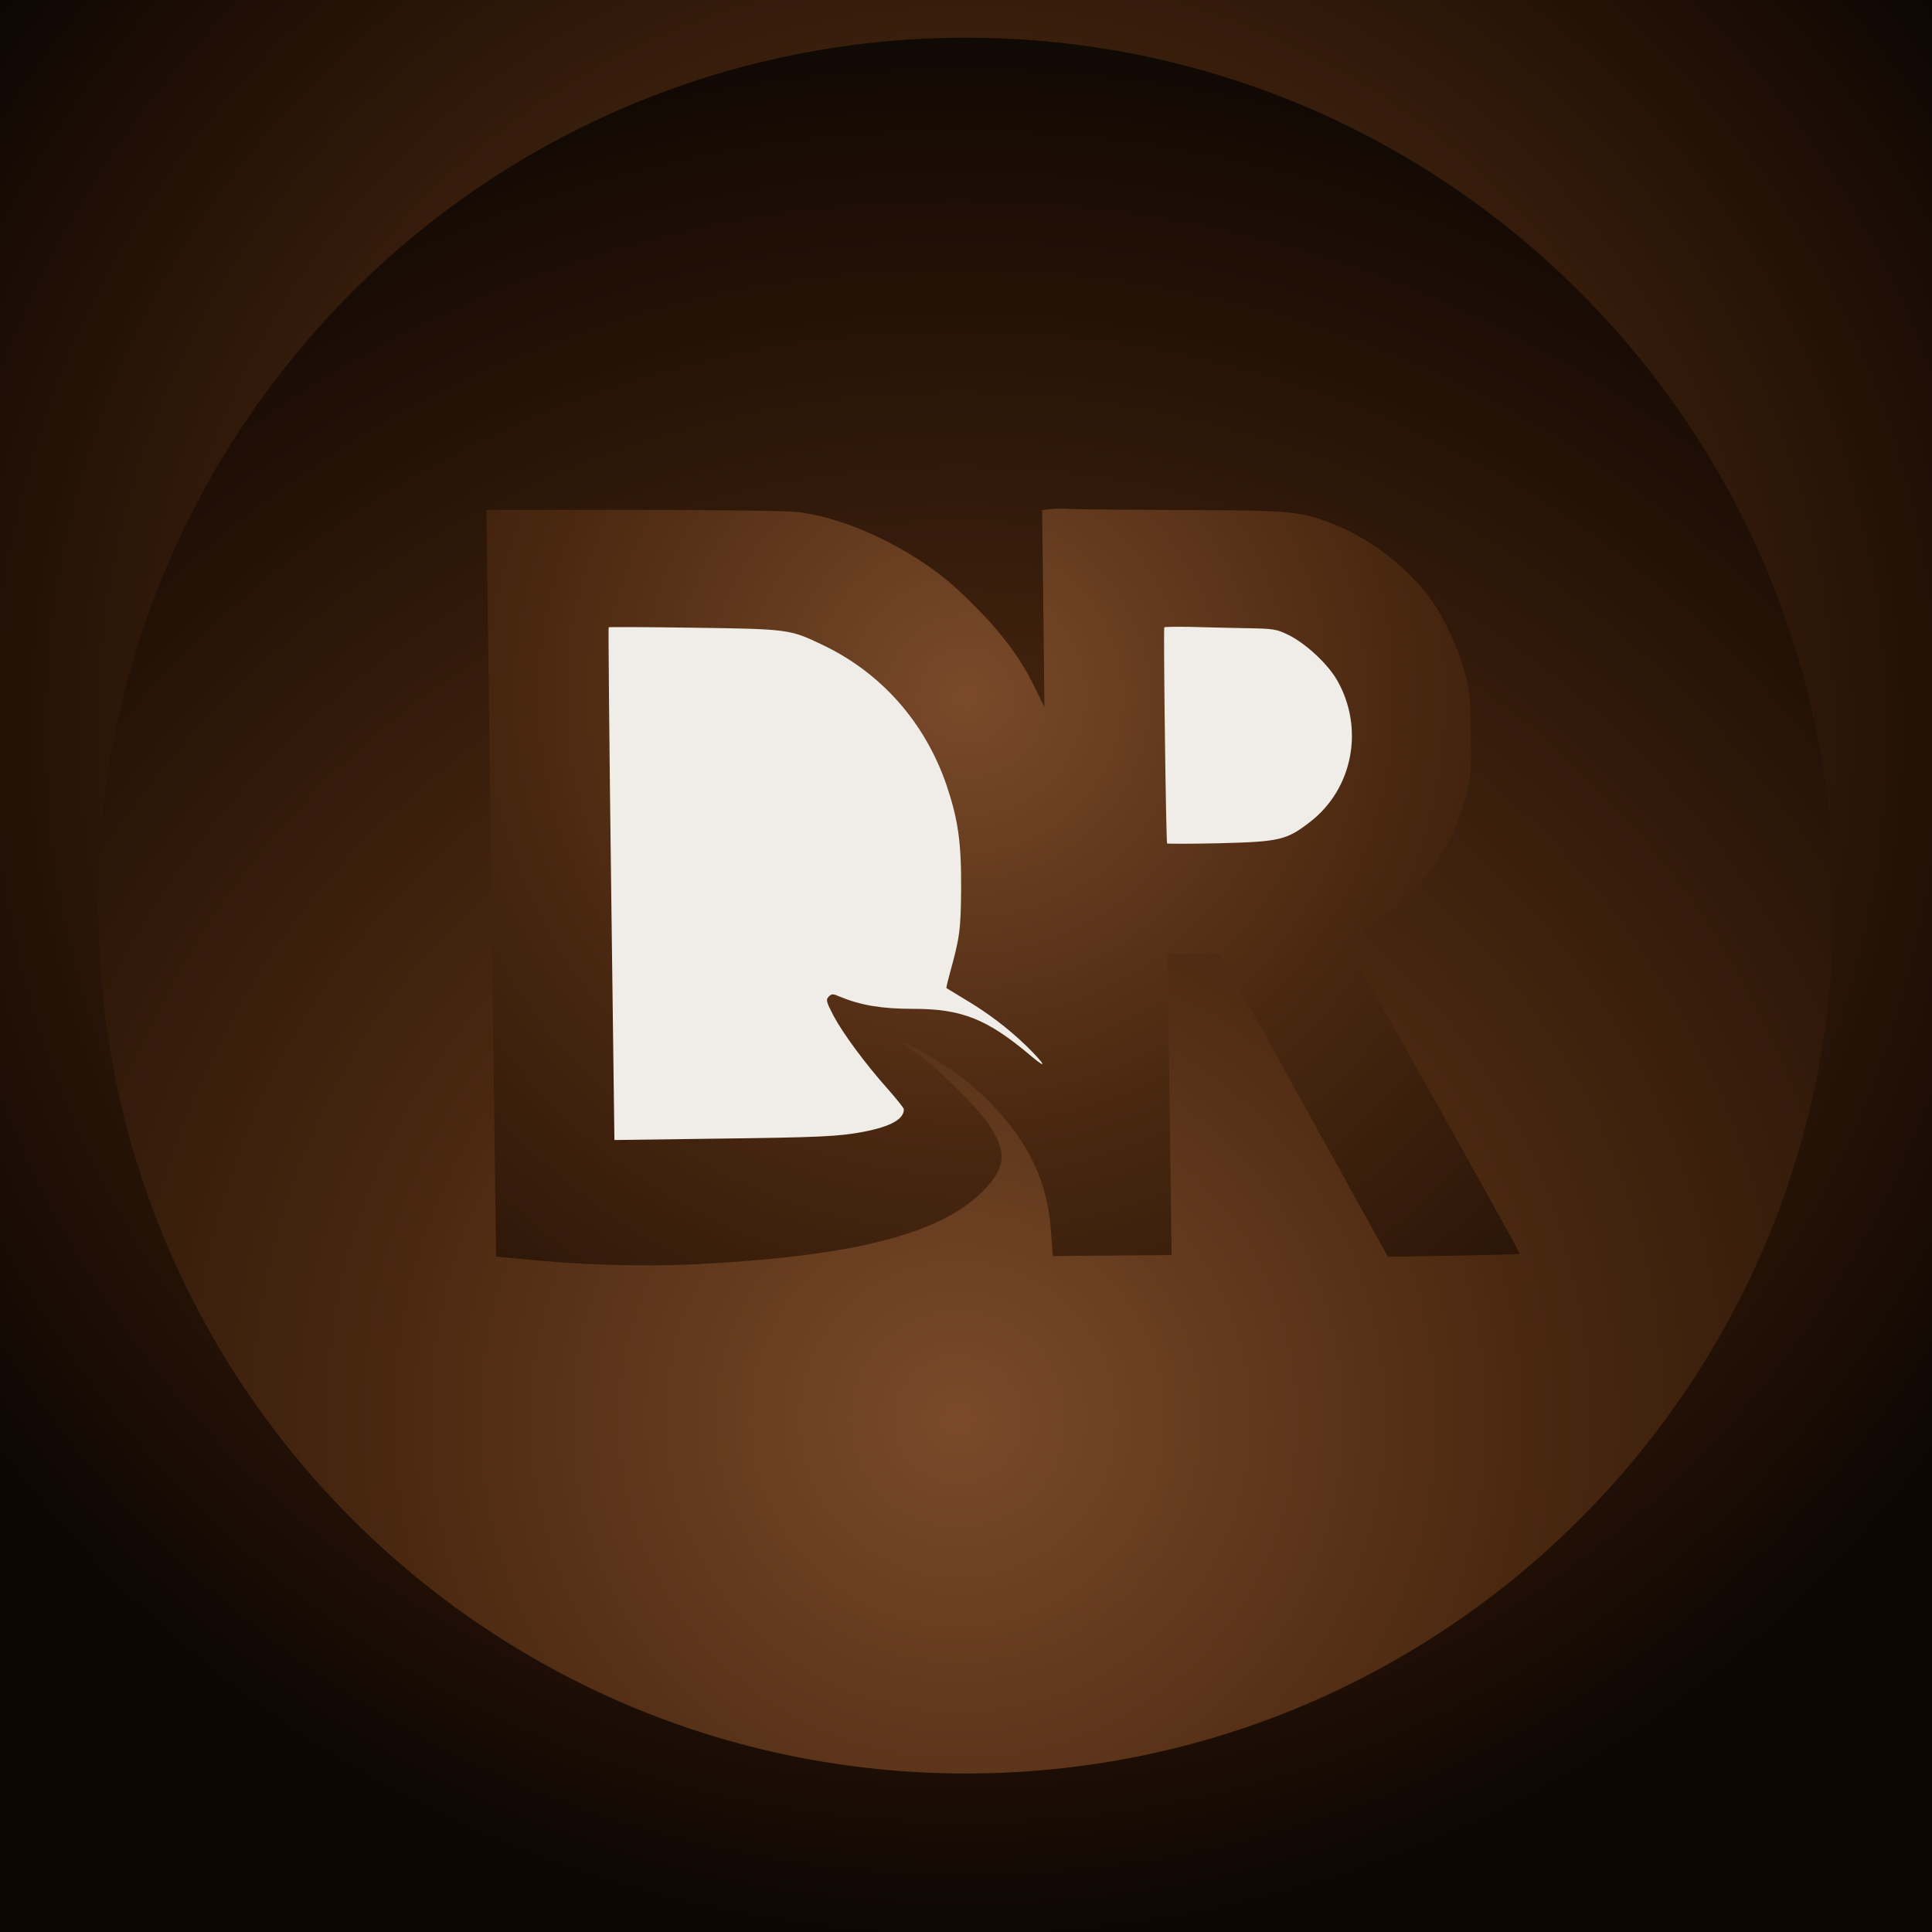
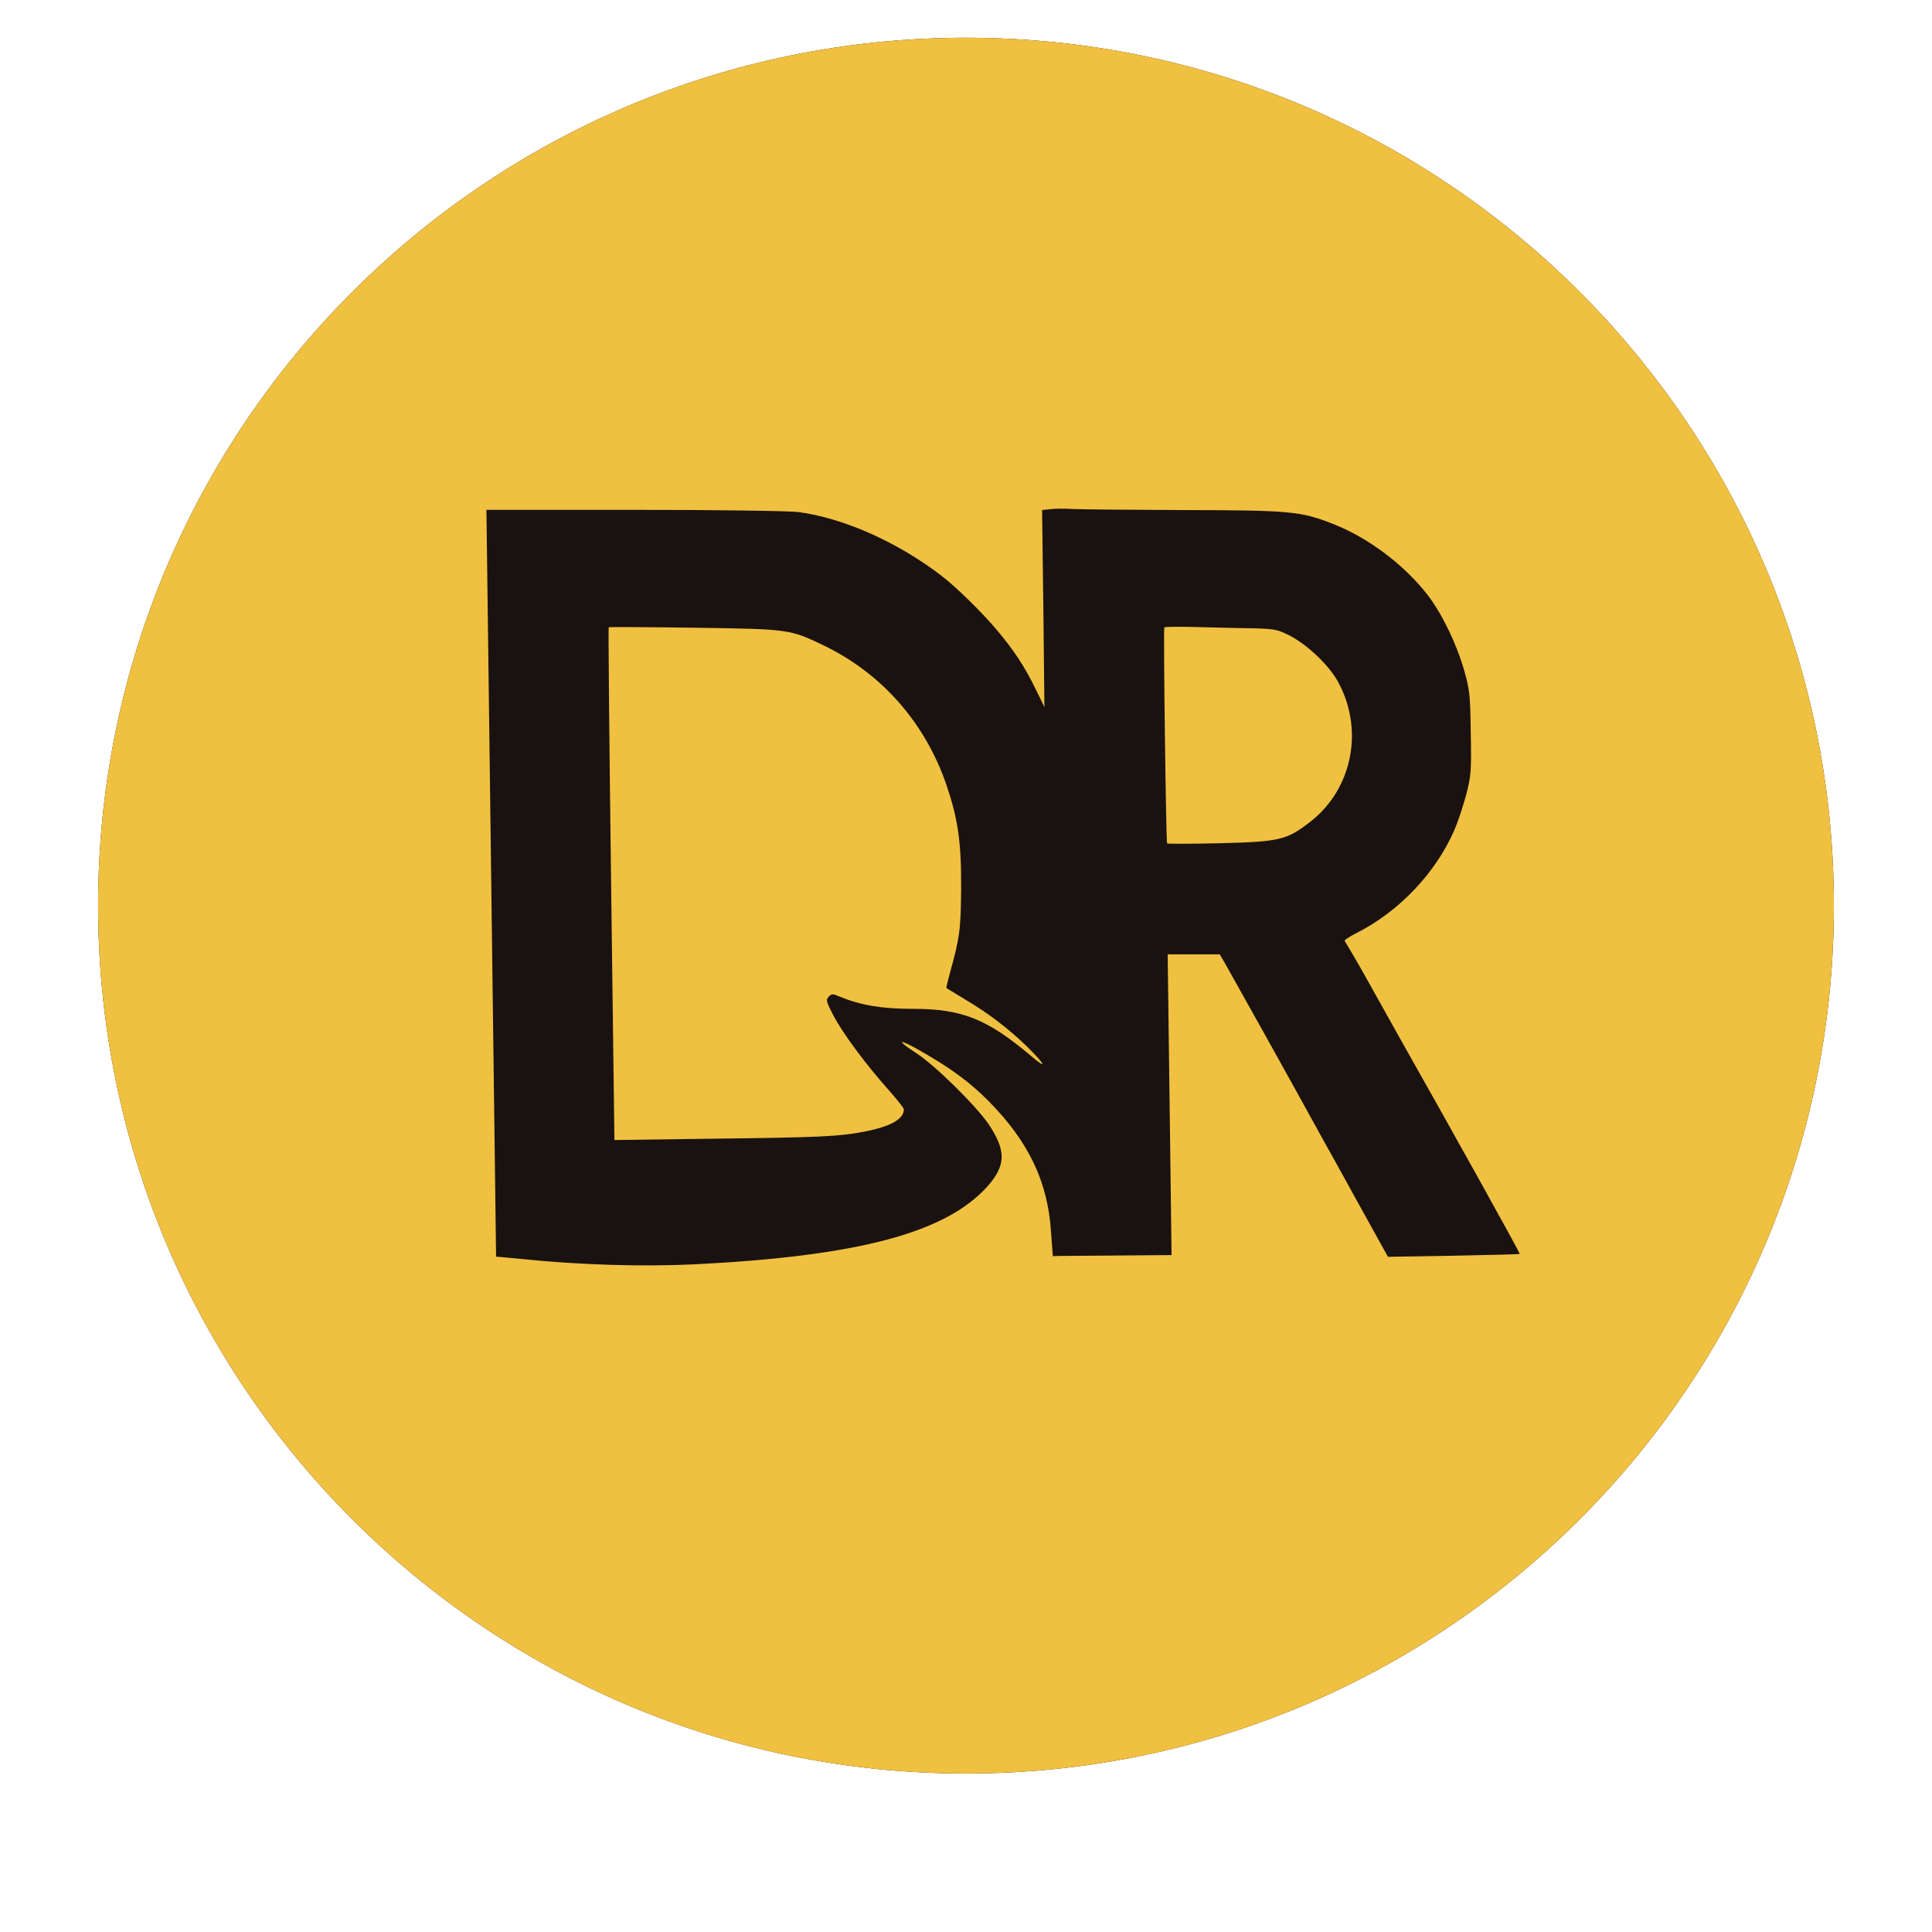
<svg xmlns="http://www.w3.org/2000/svg" viewBox="0 0 512 512" width="512" height="512">
  <defs>
    <clipPath id="rc">
      <circle cx="256" cy="240" r="230" />
    </clipPath>
-     <radialGradient id="bg" cx="50%" cy="38%" r="62%">
-       <stop offset="0%" stop-color="#7a4a2a" />
-       <stop offset="40%" stop-color="#4a2810" />
-       <stop offset="85%" stop-color="#1e0e05" />
-       <stop offset="100%" stop-color="#0d0703" />
-     </radialGradient>
  </defs>
-   <rect x="0" y="0" width="512" height="512" fill="url(#bg)" />
-   <circle cx="256" cy="240" r="230" fill="url(#bg)" />
+   <circle cx="256" cy="240" r="230" fill="#1a1210" />
  <g clip-path="url(#rc)">
-     <g id="object-2" transform="matrix(0.919987,0,0.011884,0.919987,32.00481,12.67788)">
-       <g transform="matrix(0.062769,0,0,-0.062769,-101.0135,655.9494)" fill="url(#bg)" stroke="none" id="object-0">
-         <path d="M 0 10800 L 0 0 L 5400 0 L 10800 0 L 10800 10800 L 5400 10800 L 0 10800 Z M 6455 8329 C 6948 8328 6997 8324 7145 8265 C 7306 8202 7471 8076 7576 7937 C 7639 7853 7704 7716 7737 7595 C 7762 7503 7764 7480 7764 7305 C 7765 7128 7763 7108 7738 7018 C 7723 6965 7698 6893 7682 6858 C 7594 6663 7425 6488 7232 6390 C 7198 6373 7171 6356 7173 6352 C 7175 6348 7193 6318 7212 6285 C 7231 6252 7265 6191 7287 6150 C 7309 6109 7363 6010 7407 5930 C 7661 5470 7961 4918 7958 4915 C 7956 4914 7820 4910 7654 4907 L 7353 4902 L 7274 5048 C 7231 5128 7175 5230 7152 5274 C 7128 5319 7091 5387 7070 5425 C 7049 5464 7018 5522 7000 5555 C 6922 5701 6645 6209 6623 6248 L 6599 6290 L 6480 6290 L 6360 6290 L 6360 5600 L 6360 4910 L 6115 4908 C 5980 4907 5858 4906 5843 4906 L 5815 4905 L 5808 5020 C 5796 5246 5711 5429 5534 5612 C 5443 5706 5353 5772 5197 5860 C 5115 5905 5116 5892 5197 5839 C 5281 5786 5470 5597 5528 5511 C 5608 5389 5606 5321 5518 5224 C 5324 5012 4924 4906 4180 4868 C 3937 4856 3647 4864 3378 4892 L 3260 4903 L 3260 6617 L 3260 8330 L 3938 8330 C 4316 8330 4648 8325 4690 8320 C 4897 8293 5144 8183 5345 8027 C 5411 7976 5528 7860 5594 7780 C 5671 7688 5722 7609 5771 7505 L 5809 7425 L 5810 7877 L 5810 8329 L 5848 8333 C 5868 8336 5912 8336 5945 8334 C 5978 8332 6208 8330 6455 8329 Z" style="fill:url(#bg);" id="object-3" />
-         <path d="M3814 7791 c-2 -2 -4 -533 -4 -1179 l0 -1174 448 6 c498 6 581 10 697 32 124 24 185 58 185 103 0 6 -31 45 -68 88 -105 119 -207 260 -249 341 -33 65 -35 74 -21 88 14 14 19 14 53 -1 95 -39 191 -55 332 -55 226 0 341 -46 542 -218 75 -64 62 -37 -21 46 -86 84 -176 153 -285 218 -43 26 -79 48 -80 49 -2 1 6 33 17 71 47 162 52 198 56 384 4 215 -10 320 -61 477 -95 288 -293 515 -560 643 -149 72 -156 73 -588 79 -214 3 -391 4 -393 2z" style="fill:#f0ede8;" />
-         <path d="M6364 7791 c-5 -6 -5 -986 0 -992 2 -2 112 -2 243 1 274 7 305 14 416 99 197 152 253 428 132 647 -42 76 -141 169 -220 209 -57 28 -67 30 -205 32 -80 2 -194 4 -253 6 -60 1 -111 0 -113 -2z" style="fill:#f0ede8;" />
+     <g id="object-2" style="" transform="matrix(0.919987, 0, 0.011884, 0.919987, 32.00481, 12.67788)">
+       <g transform="matrix(0.062769, 0, 0, -0.062769, -101.0135, 655.9494)" fill="#f0c040" stroke="none" style="" id="object-0">
+         <path d="M 0 10800 L 0 0 L 5400 0 L 10800 0 L 10800 10800 L 5400 10800 L 0 10800 Z M 6455 8329 C 6948 8328 6997 8324 7145 8265 C 7306 8202 7471 8076 7576 7937 C 7639 7853 7704 7716 7737 7595 C 7762 7503 7764 7480 7764 7305 C 7765 7128 7763 7108 7738 7018 C 7723 6965 7698 6893 7682 6858 C 7594 6663 7425 6488 7232 6390 C 7198 6373 7171 6356 7173 6352 C 7175 6348 7193 6318 7212 6285 C 7231 6252 7265 6191 7287 6150 C 7309 6109 7363 6010 7407 5930 C 7661 5470 7961 4918 7958 4915 C 7956 4914 7820 4910 7654 4907 L 7353 4902 L 7274 5048 C 7231 5128 7175 5230 7152 5274 C 7128 5319 7091 5387 7070 5425 C 7049 5464 7018 5522 7000 5555 C 6922 5701 6645 6209 6623 6248 L 6599 6290 L 6480 6290 L 6360 6290 L 6360 5600 L 6360 4910 L 6115 4908 C 5980 4907 5858 4906 5843 4906 L 5815 4905 L 5808 5020 C 5796 5246 5711 5429 5534 5612 C 5443 5706 5353 5772 5197 5860 C 5115 5905 5116 5892 5197 5839 C 5281 5786 5470 5597 5528 5511 C 5608 5389 5606 5321 5518 5224 C 5324 5012 4924 4906 4180 4868 C 3937 4856 3647 4864 3378 4892 L 3260 4903 L 3260 6617 L 3260 8330 L 3938 8330 C 4316 8330 4648 8325 4690 8320 C 4897 8293 5144 8183 5345 8027 C 5411 7976 5528 7860 5594 7780 C 5671 7688 5722 7609 5771 7505 L 5809 7425 L 5810 7877 L 5810 8329 L 5848 8333 C 5868 8336 5912 8336 5945 8334 C 5978 8332 6208 8330 6455 8329 Z" style="fill: #f0c040;" id="object-3" />
+         <path d="M3814 7791 c-2 -2 -4 -533 -4 -1179 l0 -1174 448 6 c498 6 581 10 697 32 124 24 185 58 185 103 0 6 -31 45 -68 88 -105 119 -207 260 -249 341 -33 65 -35 74 -21 88 14 14 19 14 53 -1 95 -39 191 -55 332 -55 226 0 341 -46 542 -218 75 -64 62 -37 -21 46 -86 84 -176 153 -285 218 -43 26 -79 48 -80 49 -2 1 6 33 17 71 47 162 52 198 56 384 4 215 -10 320 -61 477 -95 288 -293 515 -560 643 -149 72 -156 73 -588 79 -214 3 -391 4 -393 2z" style="fill: #f0c040;" />
+         <path d="M6364 7791 c-5 -6 -5 -986 0 -992 2 -2 112 -2 243 1 274 7 305 14 416 99 197 152 253 428 132 647 -42 76 -141 169 -220 209 -57 28 -67 30 -205 32 -80 2 -194 4 -253 6 -60 1 -111 0 -113 -2z" style="fill: #f0c040;" />
      </g>
    </g>
  </g>
</svg>
